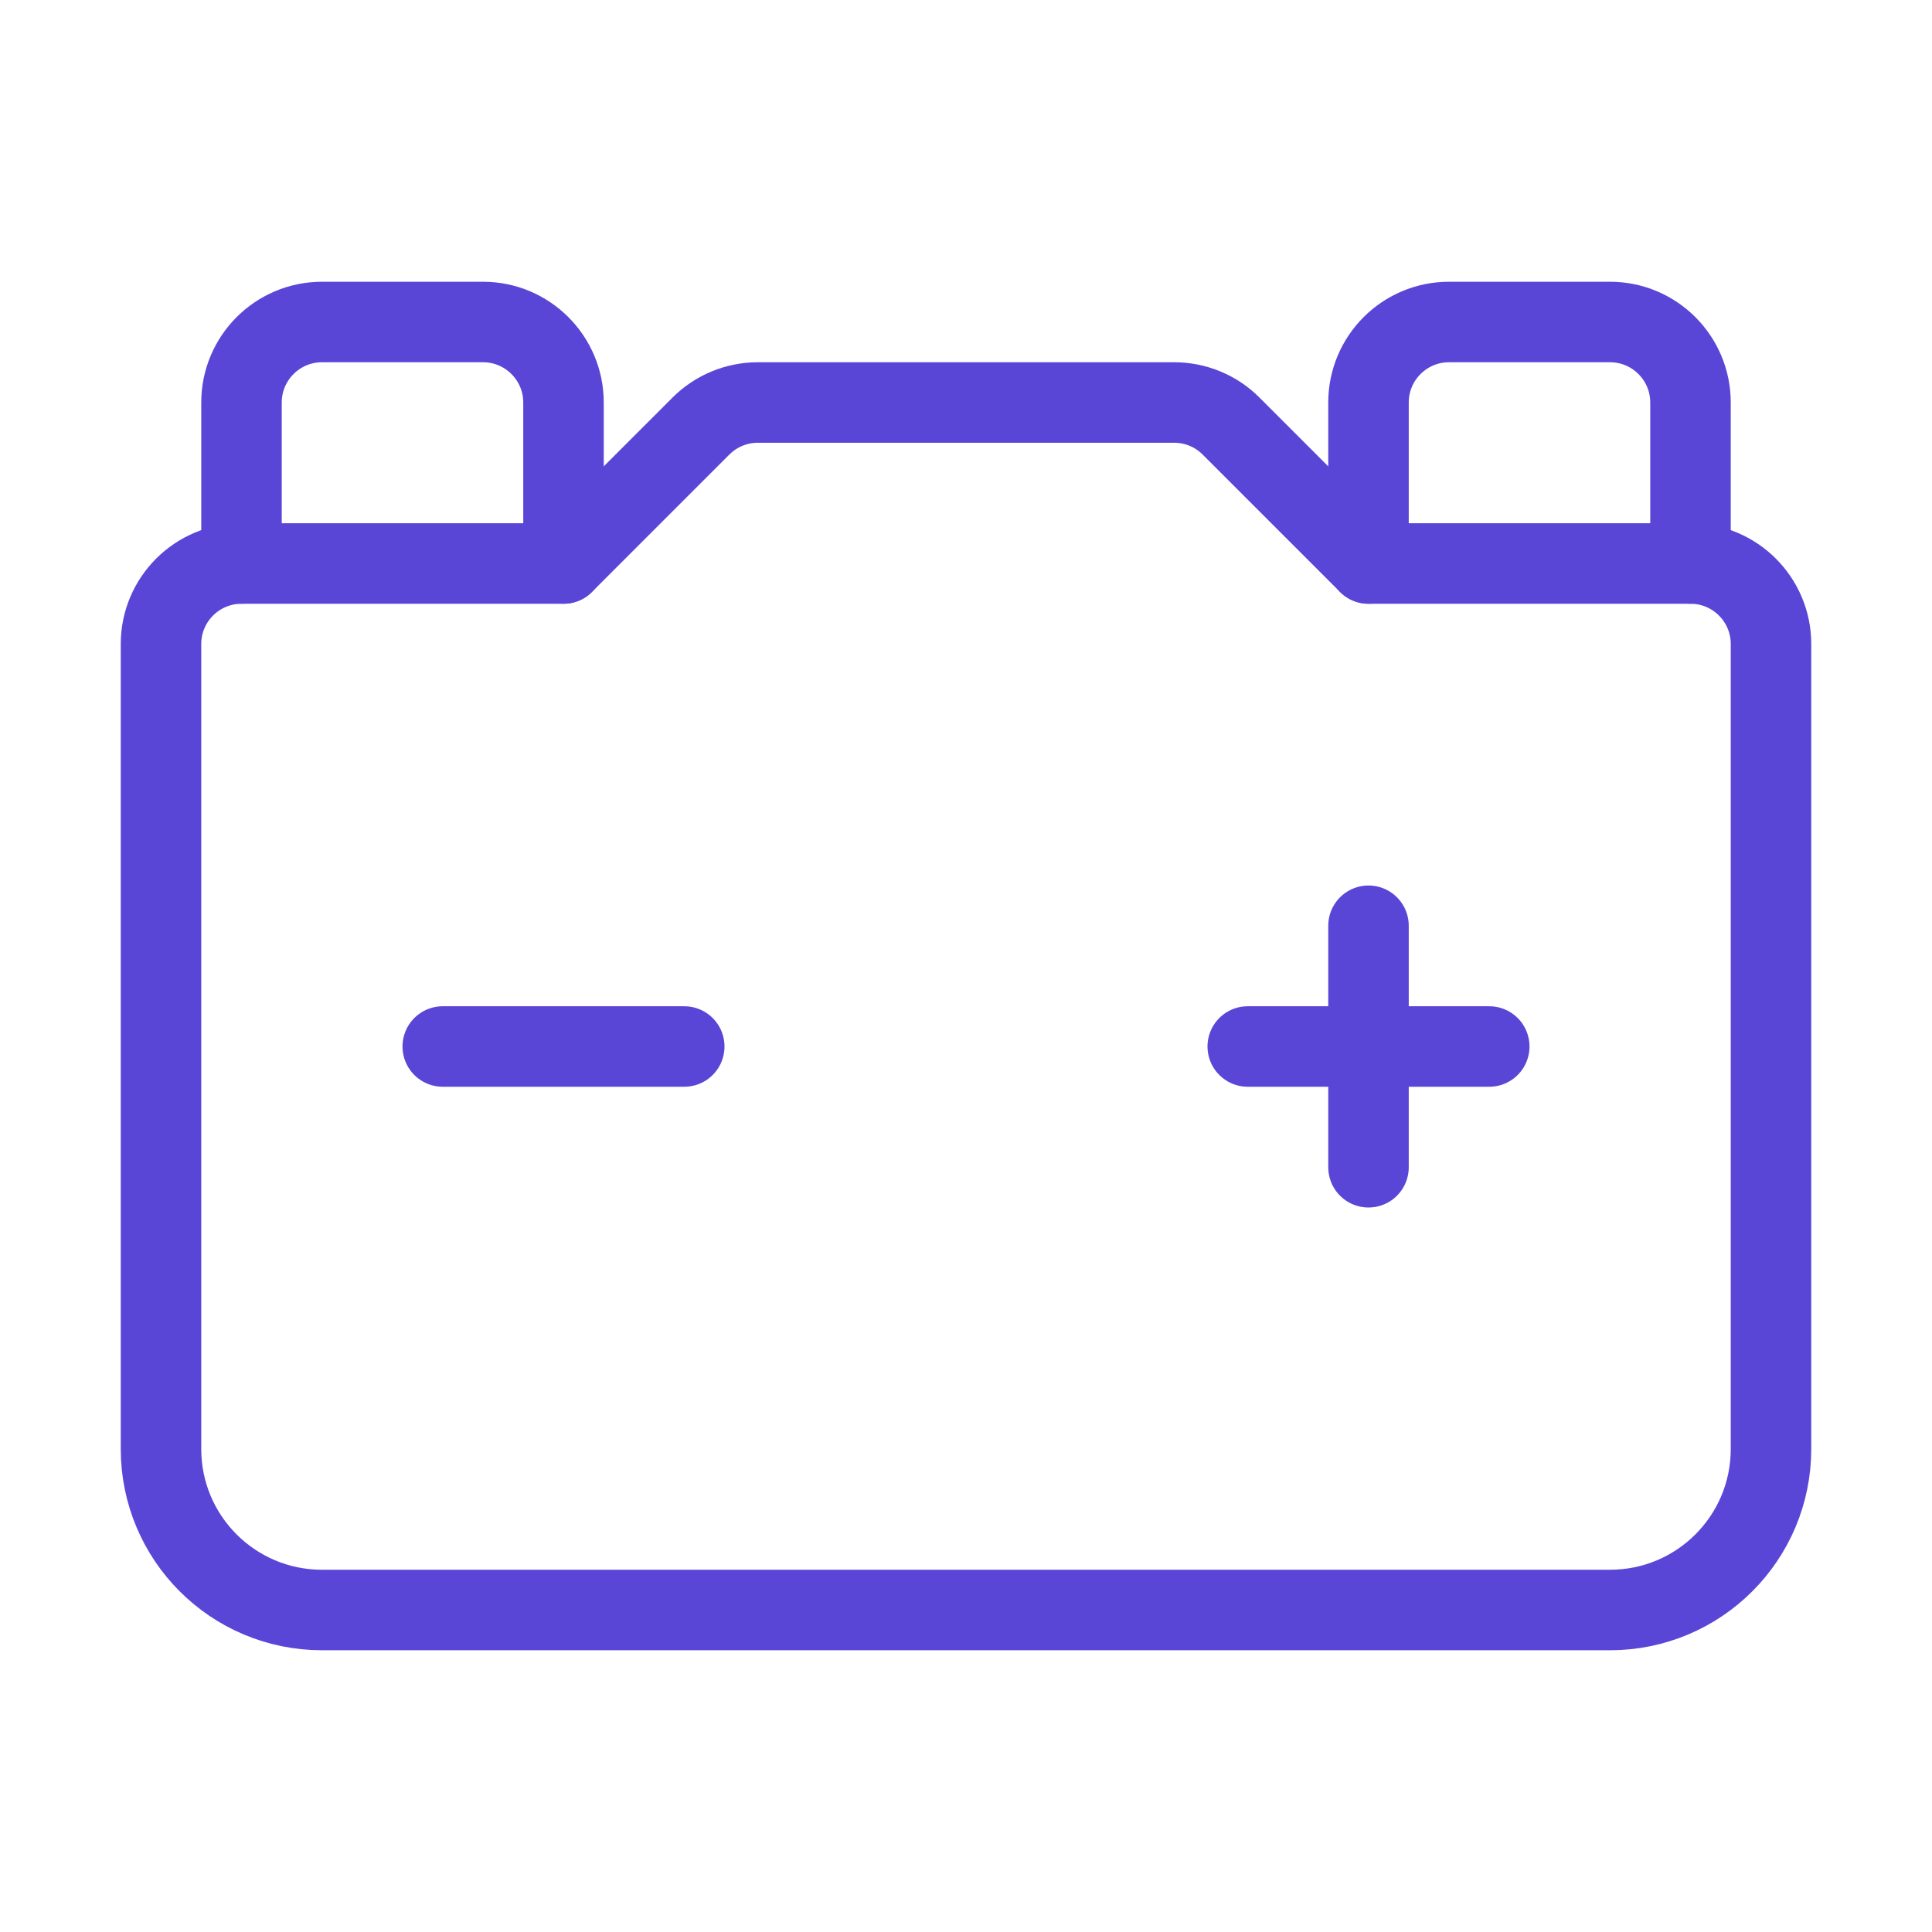
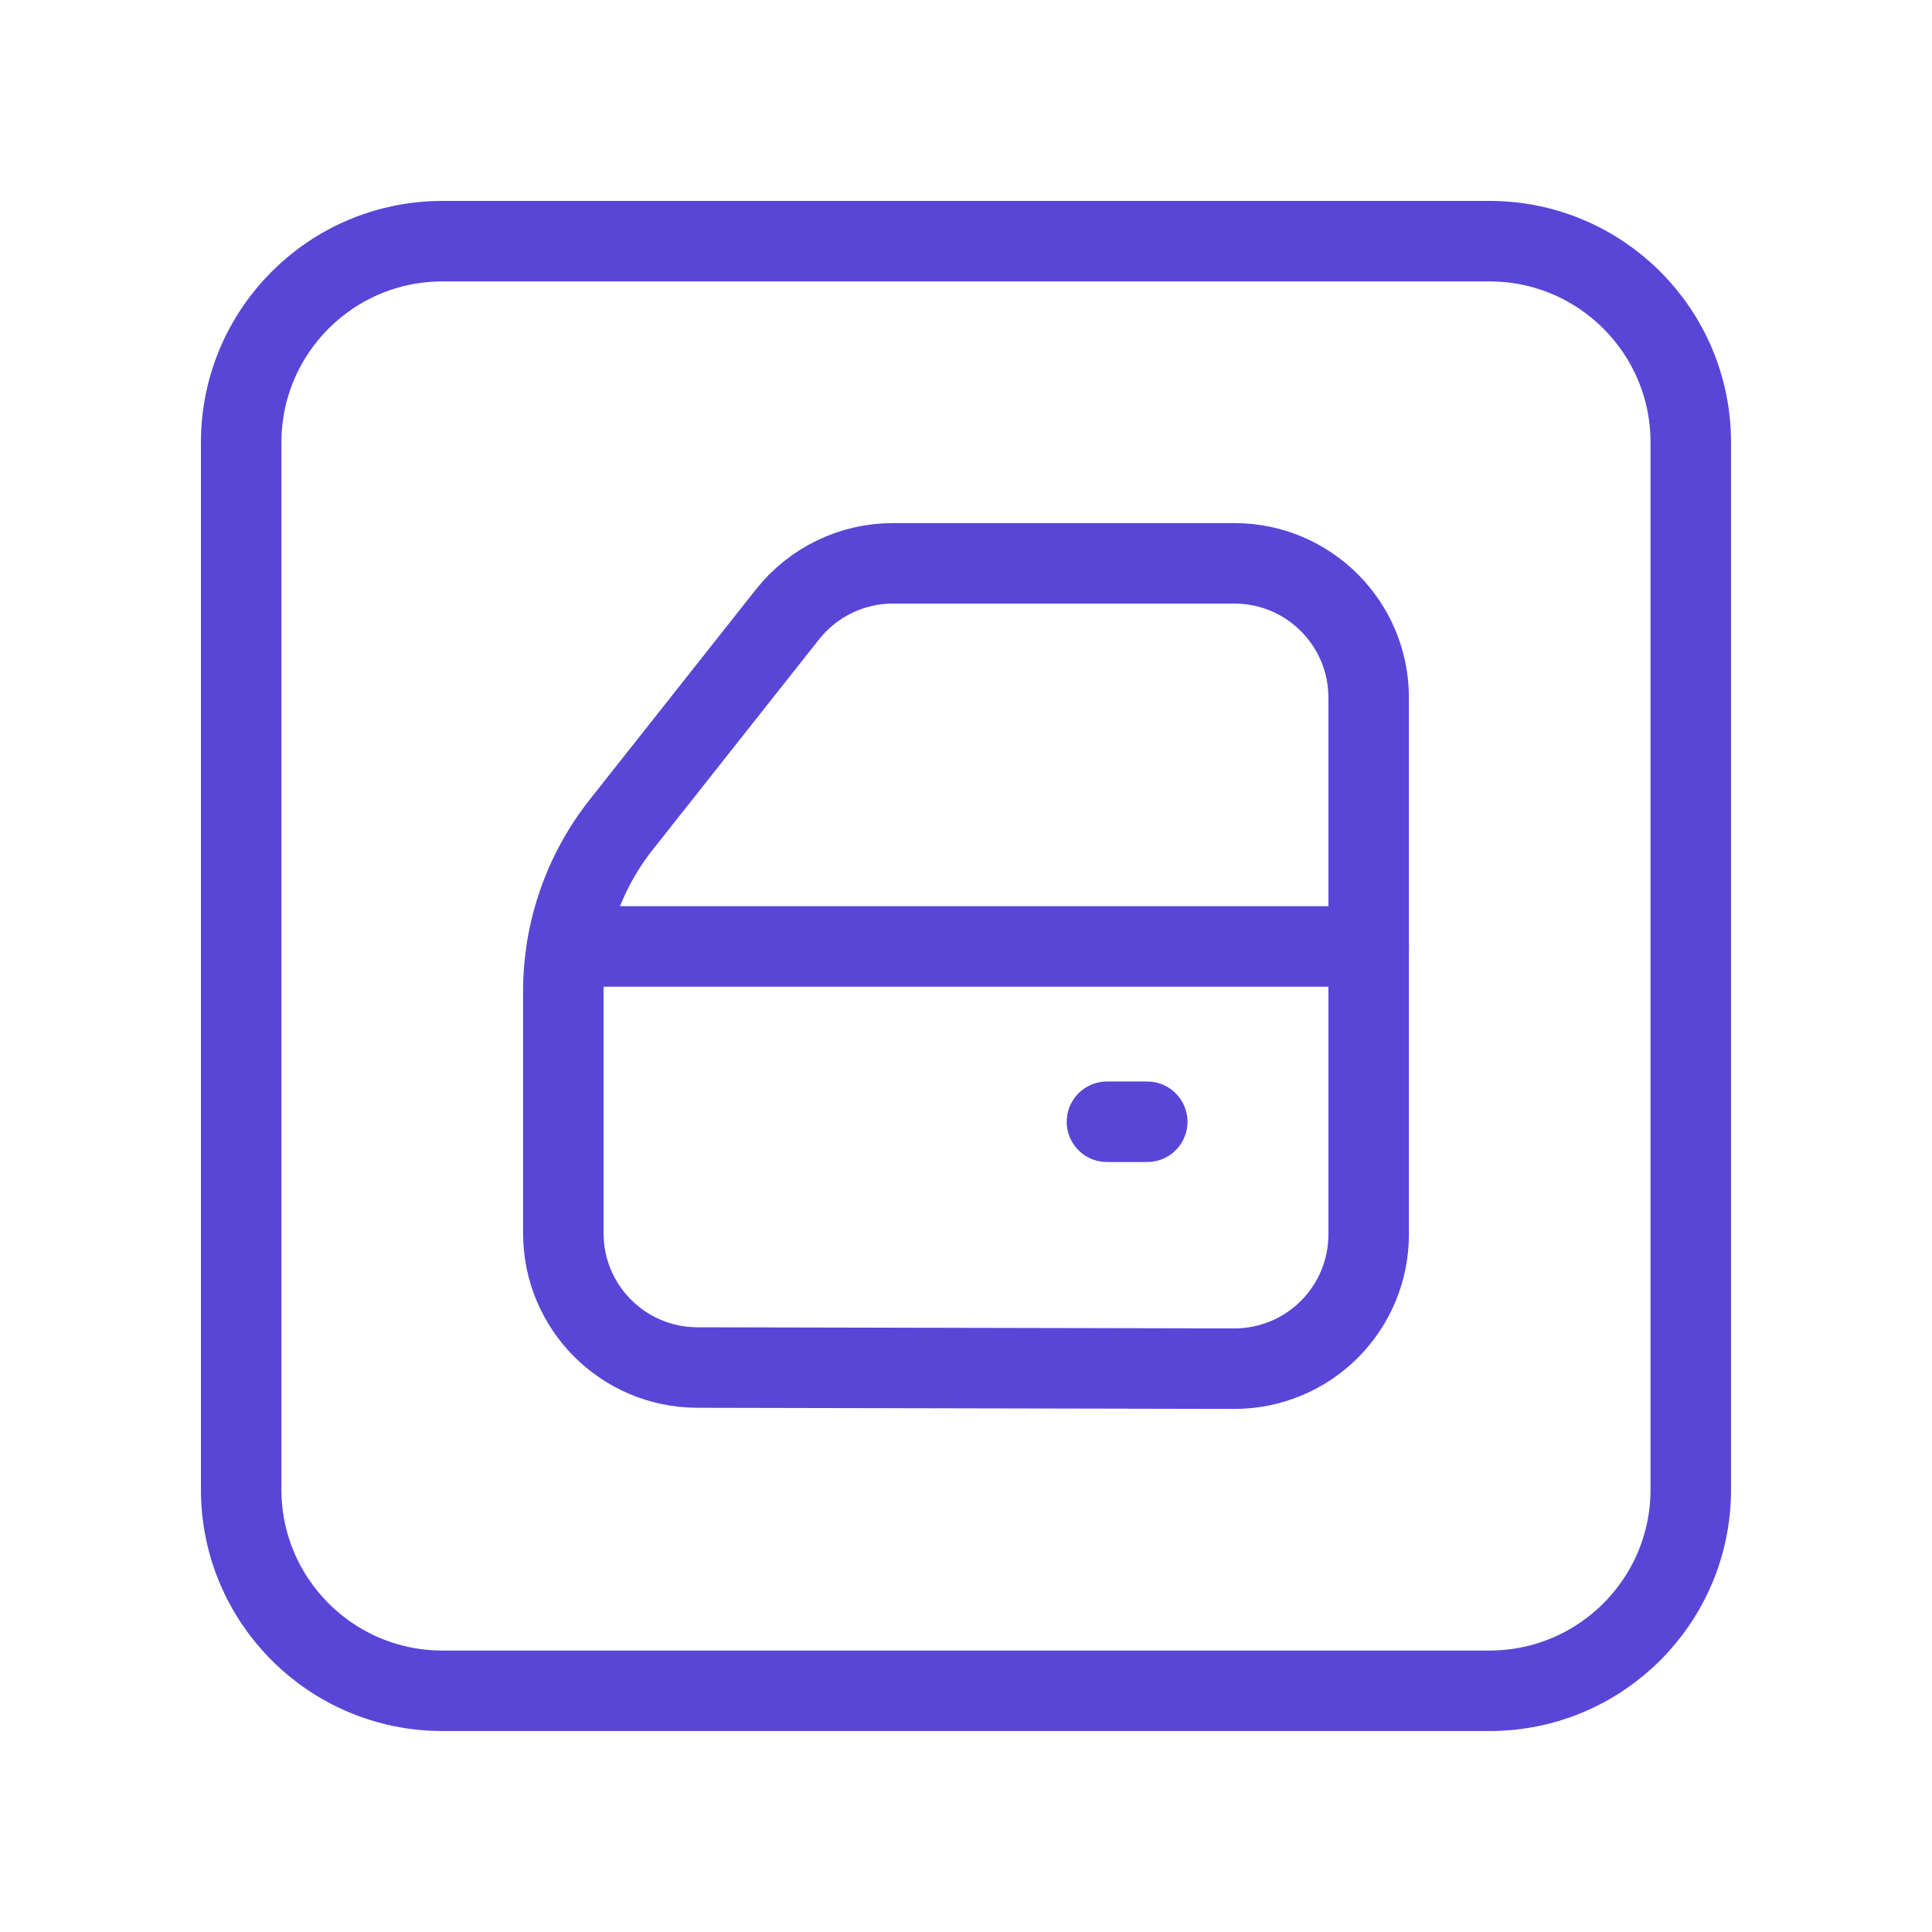
<svg xmlns="http://www.w3.org/2000/svg" width="48" height="48" viewBox="0 0 48 48" fill="none">
-   <path d="M34 14V10C34 8.896 34.896 8 36 8H40C41.104 8 42 8.896 42 10V14" stroke="#5946D7" stroke-width="2" stroke-linecap="round" stroke-linejoin="round" />
-   <path d="M34 23V29" stroke="#5946D7" stroke-width="2" stroke-linecap="round" stroke-linejoin="round" />
-   <path d="M37 26H31" stroke="#5946D7" stroke-width="2" stroke-linecap="round" stroke-linejoin="round" />
-   <path d="M17 26H11" stroke="#5946D7" stroke-width="2" stroke-linecap="round" stroke-linejoin="round" />
-   <path d="M6 14V10C6 8.896 6.896 8 8 8H12C13.104 8 14 8.896 14 10V14" stroke="#5946D7" stroke-width="2" stroke-linecap="round" stroke-linejoin="round" />
-   <path fill-rule="evenodd" clip-rule="evenodd" d="M34 14H42C43.104 14 44 14.896 44 16V36C44 38.21 42.21 40 40 40H8C5.79 40 4 38.21 4 36V16C4 14.896 4.896 14 6 14H14L17.414 10.586C17.79 10.21 18.298 10 18.828 10H29.172C29.702 10 30.212 10.21 30.586 10.586L34 14V14Z" stroke="#5946D7" stroke-width="2" stroke-linecap="round" stroke-linejoin="round" />
+   <path d="M34.004 23.514H14.096" stroke="#5946D7" stroke-width="2" stroke-linecap="round" stroke-linejoin="round" />
+   <path d="M27.502 27.87H28.503" stroke="#5946D7" stroke-width="2" stroke-linecap="round" stroke-linejoin="round" />
+   <path fill-rule="evenodd" clip-rule="evenodd" d="M13.996 24.614V30.641C13.996 32.481 15.486 33.973 17.326 33.976L30.671 34.004C31.556 34.004 32.404 33.652 33.029 33.026C33.654 32.4 34.005 31.552 34.004 30.667V17.334C34.005 15.494 32.517 14.001 30.677 13.996H22.183C21.165 13.996 20.201 14.462 19.568 15.261L15.443 20.477C14.509 21.654 13.999 23.112 13.996 24.614Z" stroke="#5946D7" stroke-width="2" stroke-linecap="round" stroke-linejoin="round" />
+   <rect x="5.992" y="5.992" width="36.015" height="36.015" rx="5" stroke="#5946D7" stroke-width="2" stroke-linecap="round" stroke-linejoin="round" />
</svg>
